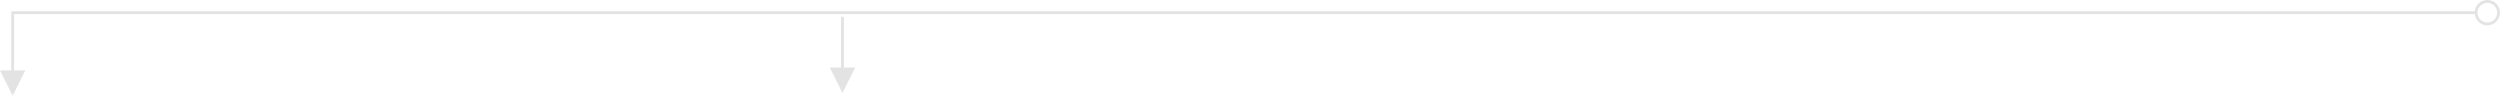
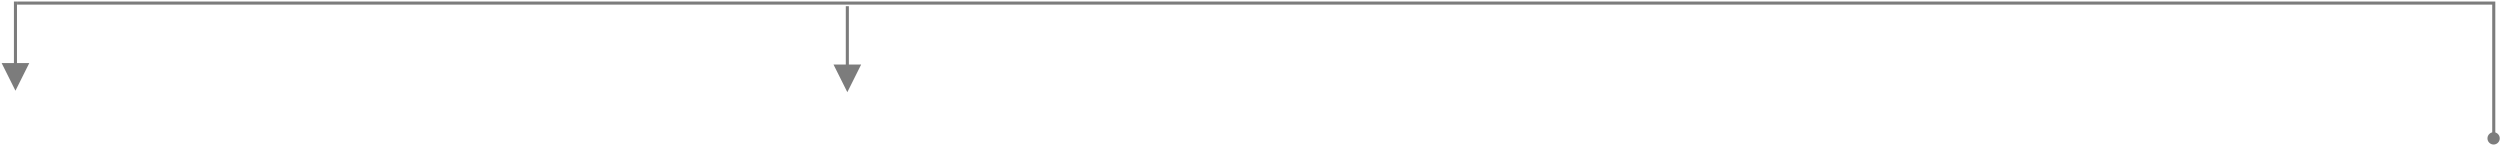
- <svg xmlns="http://www.w3.org/2000/svg" width="888px" height="34px" viewBox="0 0 888 34" version="1.1">
+ <svg xmlns="http://www.w3.org/2000/svg" width="813px" height="47px" viewBox="0 0 813 47" version="1.1">
  <defs />
  <g id="home" stroke="none" stroke-width="1" fill="none" fill-rule="evenodd">
-     <g id="Desktop-HD" transform="translate(-388, -643)" fill="#E3E3E3" fill-rule="nonzero">
-       <g id="Group-8" transform="translate(391, 646)">
-         <path id="Line-9" d="M1.5,31 L6,22 L-3,22 L1.5,31 Z M1,2.5 L1,22.5 L1,23 L2,23 L2,22.5 L2,2.5 L2,2 L1,2 L1,2.5 Z" />
-         <path id="Line-9" d="M296.25,30 L300.75,21 L291.75,21 L296.25,30 Z M295.75,3.5 L295.75,21.5 L295.75,22 L296.75,22 L296.75,21.5 L296.75,3.5 L296.75,3 L295.75,3 L295.75,3.5 Z" />
-         <path id="Line-8" d="M885,1.5 C885,-0.985 882.985,-3 880.5,-3 C878.015,-3 876,-0.985 876,1.5 C876,3.985 878.015,6 880.5,6 C882.985,6 885,3.985 885,1.5 Z M884,1.5 C884,3.433 882.433,5 880.5,5 C878.567,5 877,3.433 877,1.5 C877,-0.433 878.567,-2 880.5,-2 C882.433,-2 884,-0.433 884,1.5 Z M1.5,2 L876.5,2 L877,2 L877,1 L876.5,1 L1.5,1 L1,1 L1,2 L1.5,2 Z" />
+     <g id="Desktop-HD" transform="translate(-344, -647)">
+       <g id="Group-8" transform="translate(348, 648)">
+         <path id="Line-9" d="M1.027,28.5 L5.527,19.5 L-3.473,19.5 L1.027,28.5 Z M0.527,5.68434189e-14 L0.527,20 L0.527,20.5 L1.527,20.5 L1.527,20 L1.527,5.68434189e-14 L1.527,-0.5 L0.527,-0.5 L0.527,5.68434189e-14 Z" fill="#7C7C7C" fill-rule="nonzero" />
+         <path id="Line-9" d="M271.552,28.981 L276.052,19.981 L267.052,19.981 L271.552,28.981 Z M271.052,1.519 L271.052,20.481 L271.052,20.981 L272.052,20.981 L272.052,20.481 L272.052,1.519 L272.052,1.019 L271.052,1.019 L271.052,1.519 Z" fill="#7C7C7C" fill-rule="nonzero" />
+         <polyline id="Line-8" stroke="#7C7C7C" stroke-linecap="square" points="2.053 0 806.973 0 806.973 43" />
+         <circle id="Oval-11" fill="#7C7C7C" cx="806.92" cy="44" r="2" />
      </g>
    </g>
  </g>
</svg>
